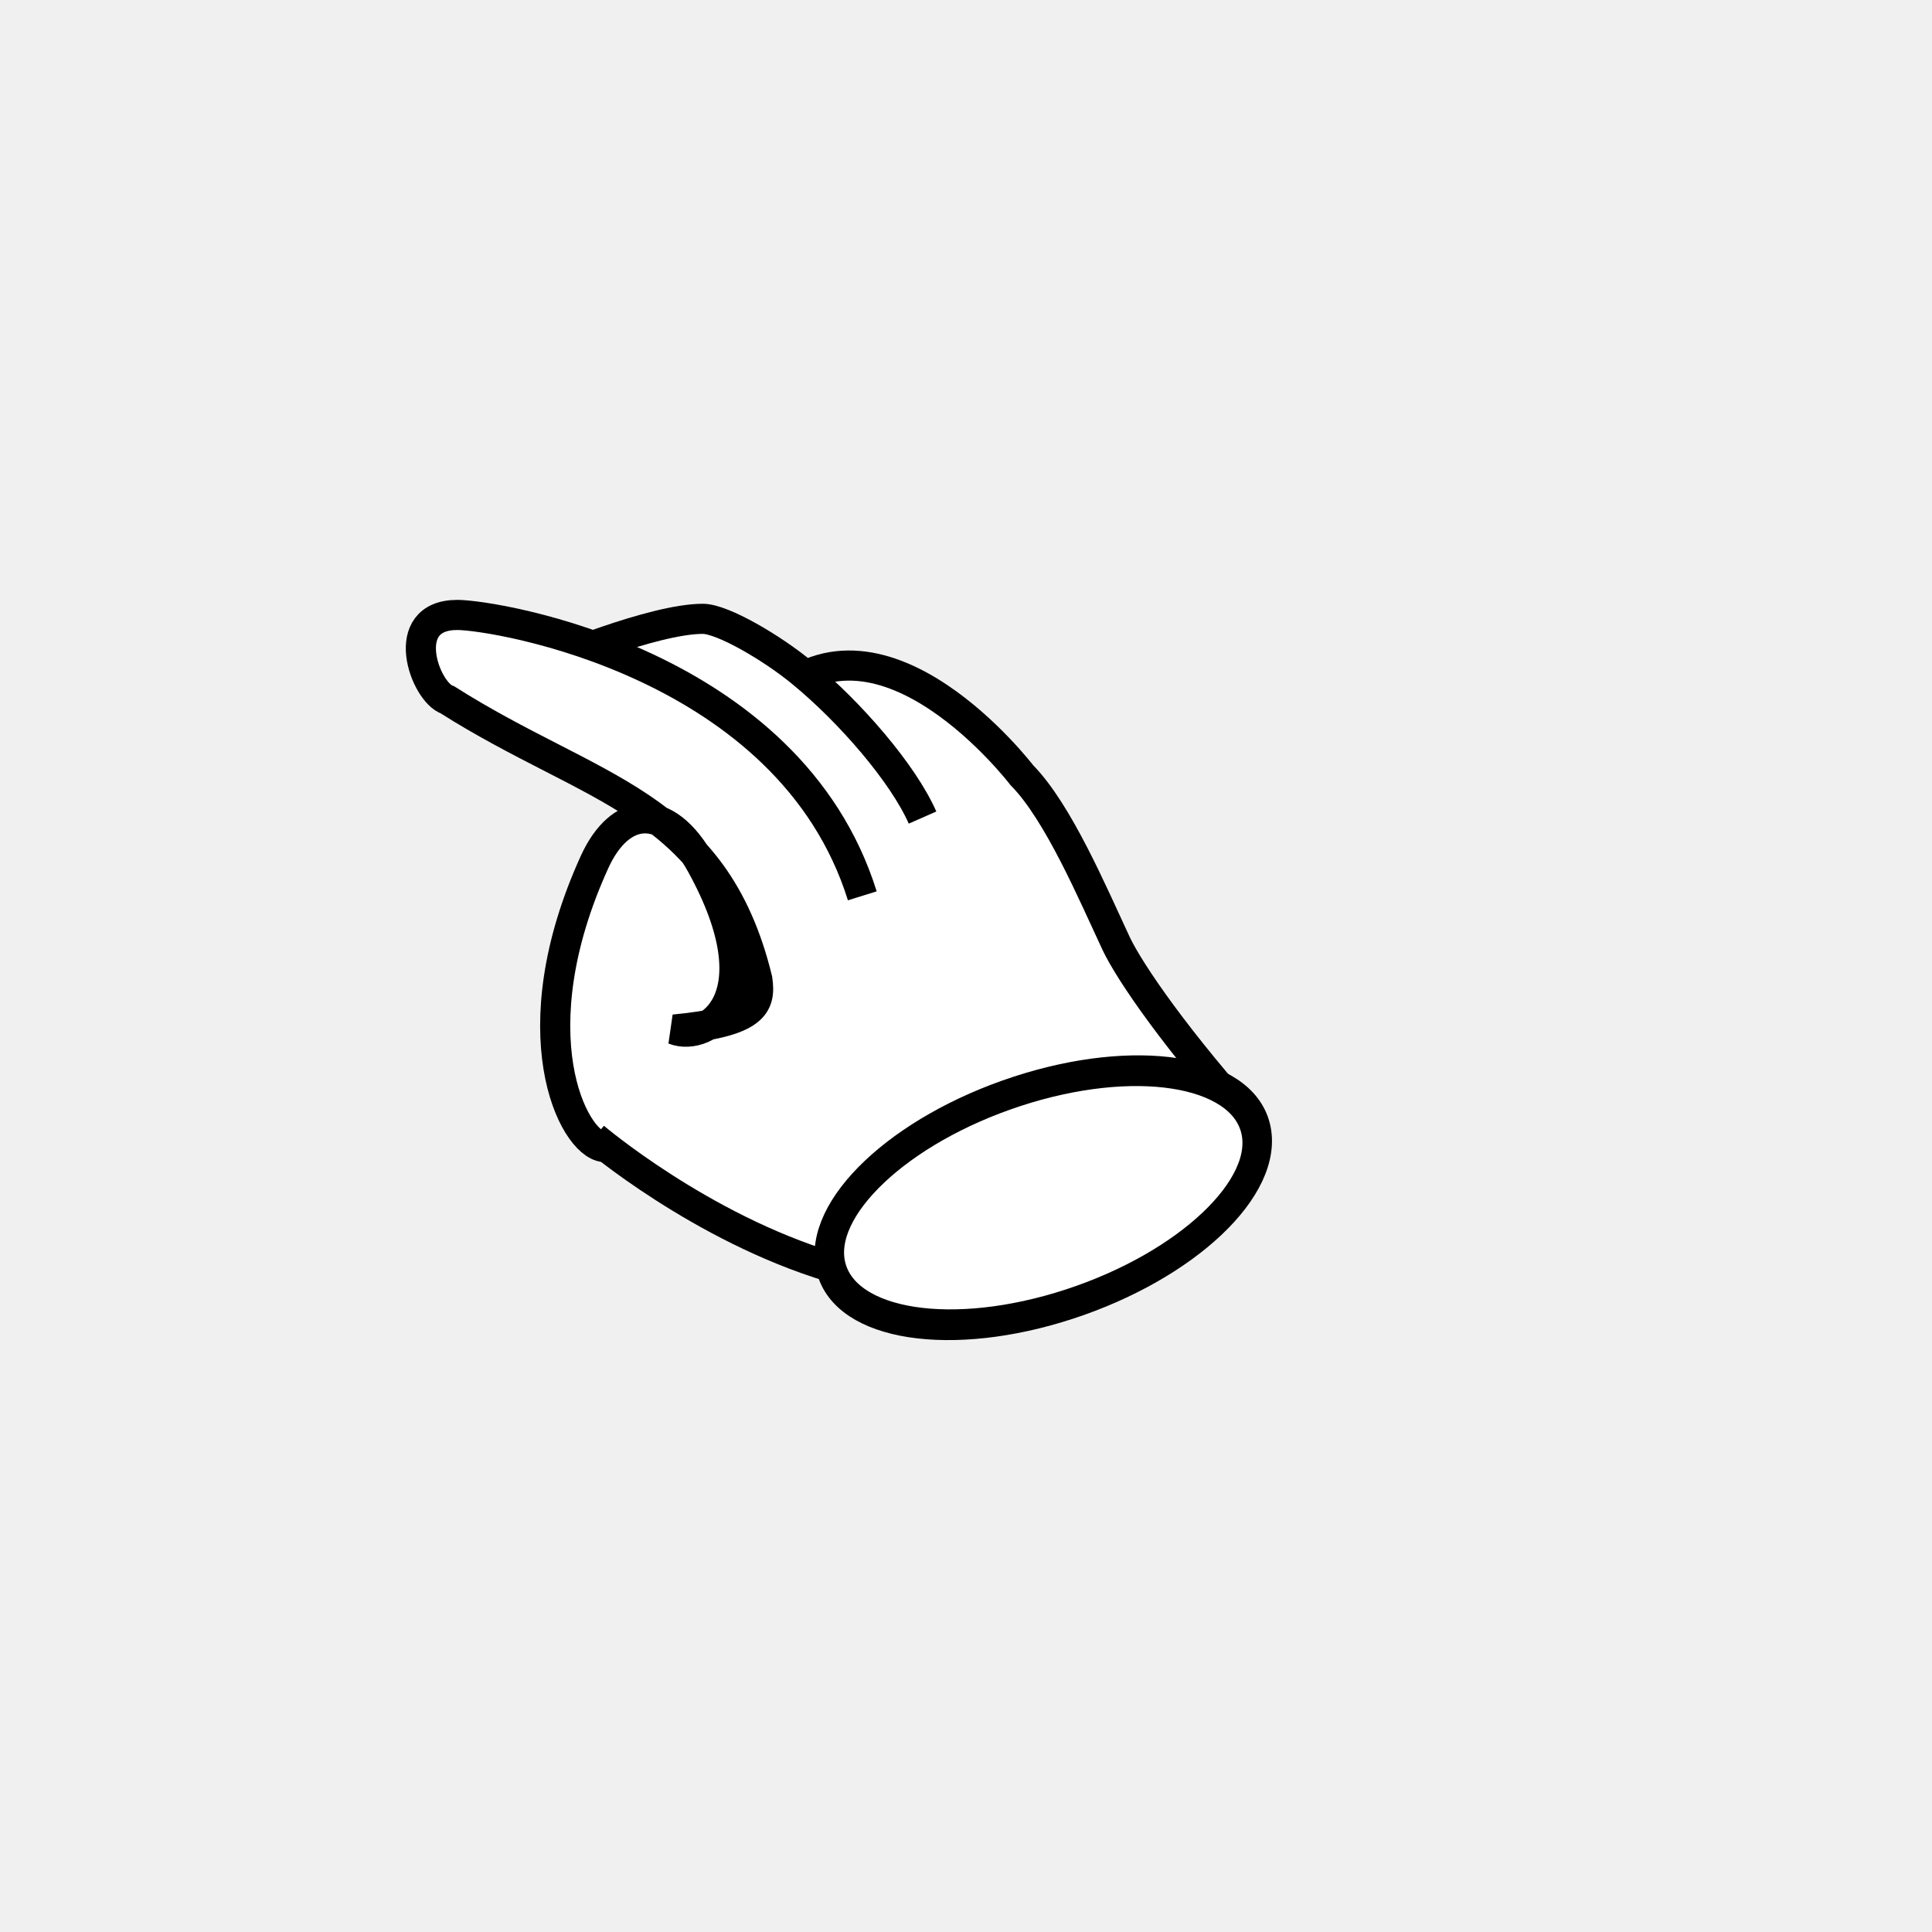
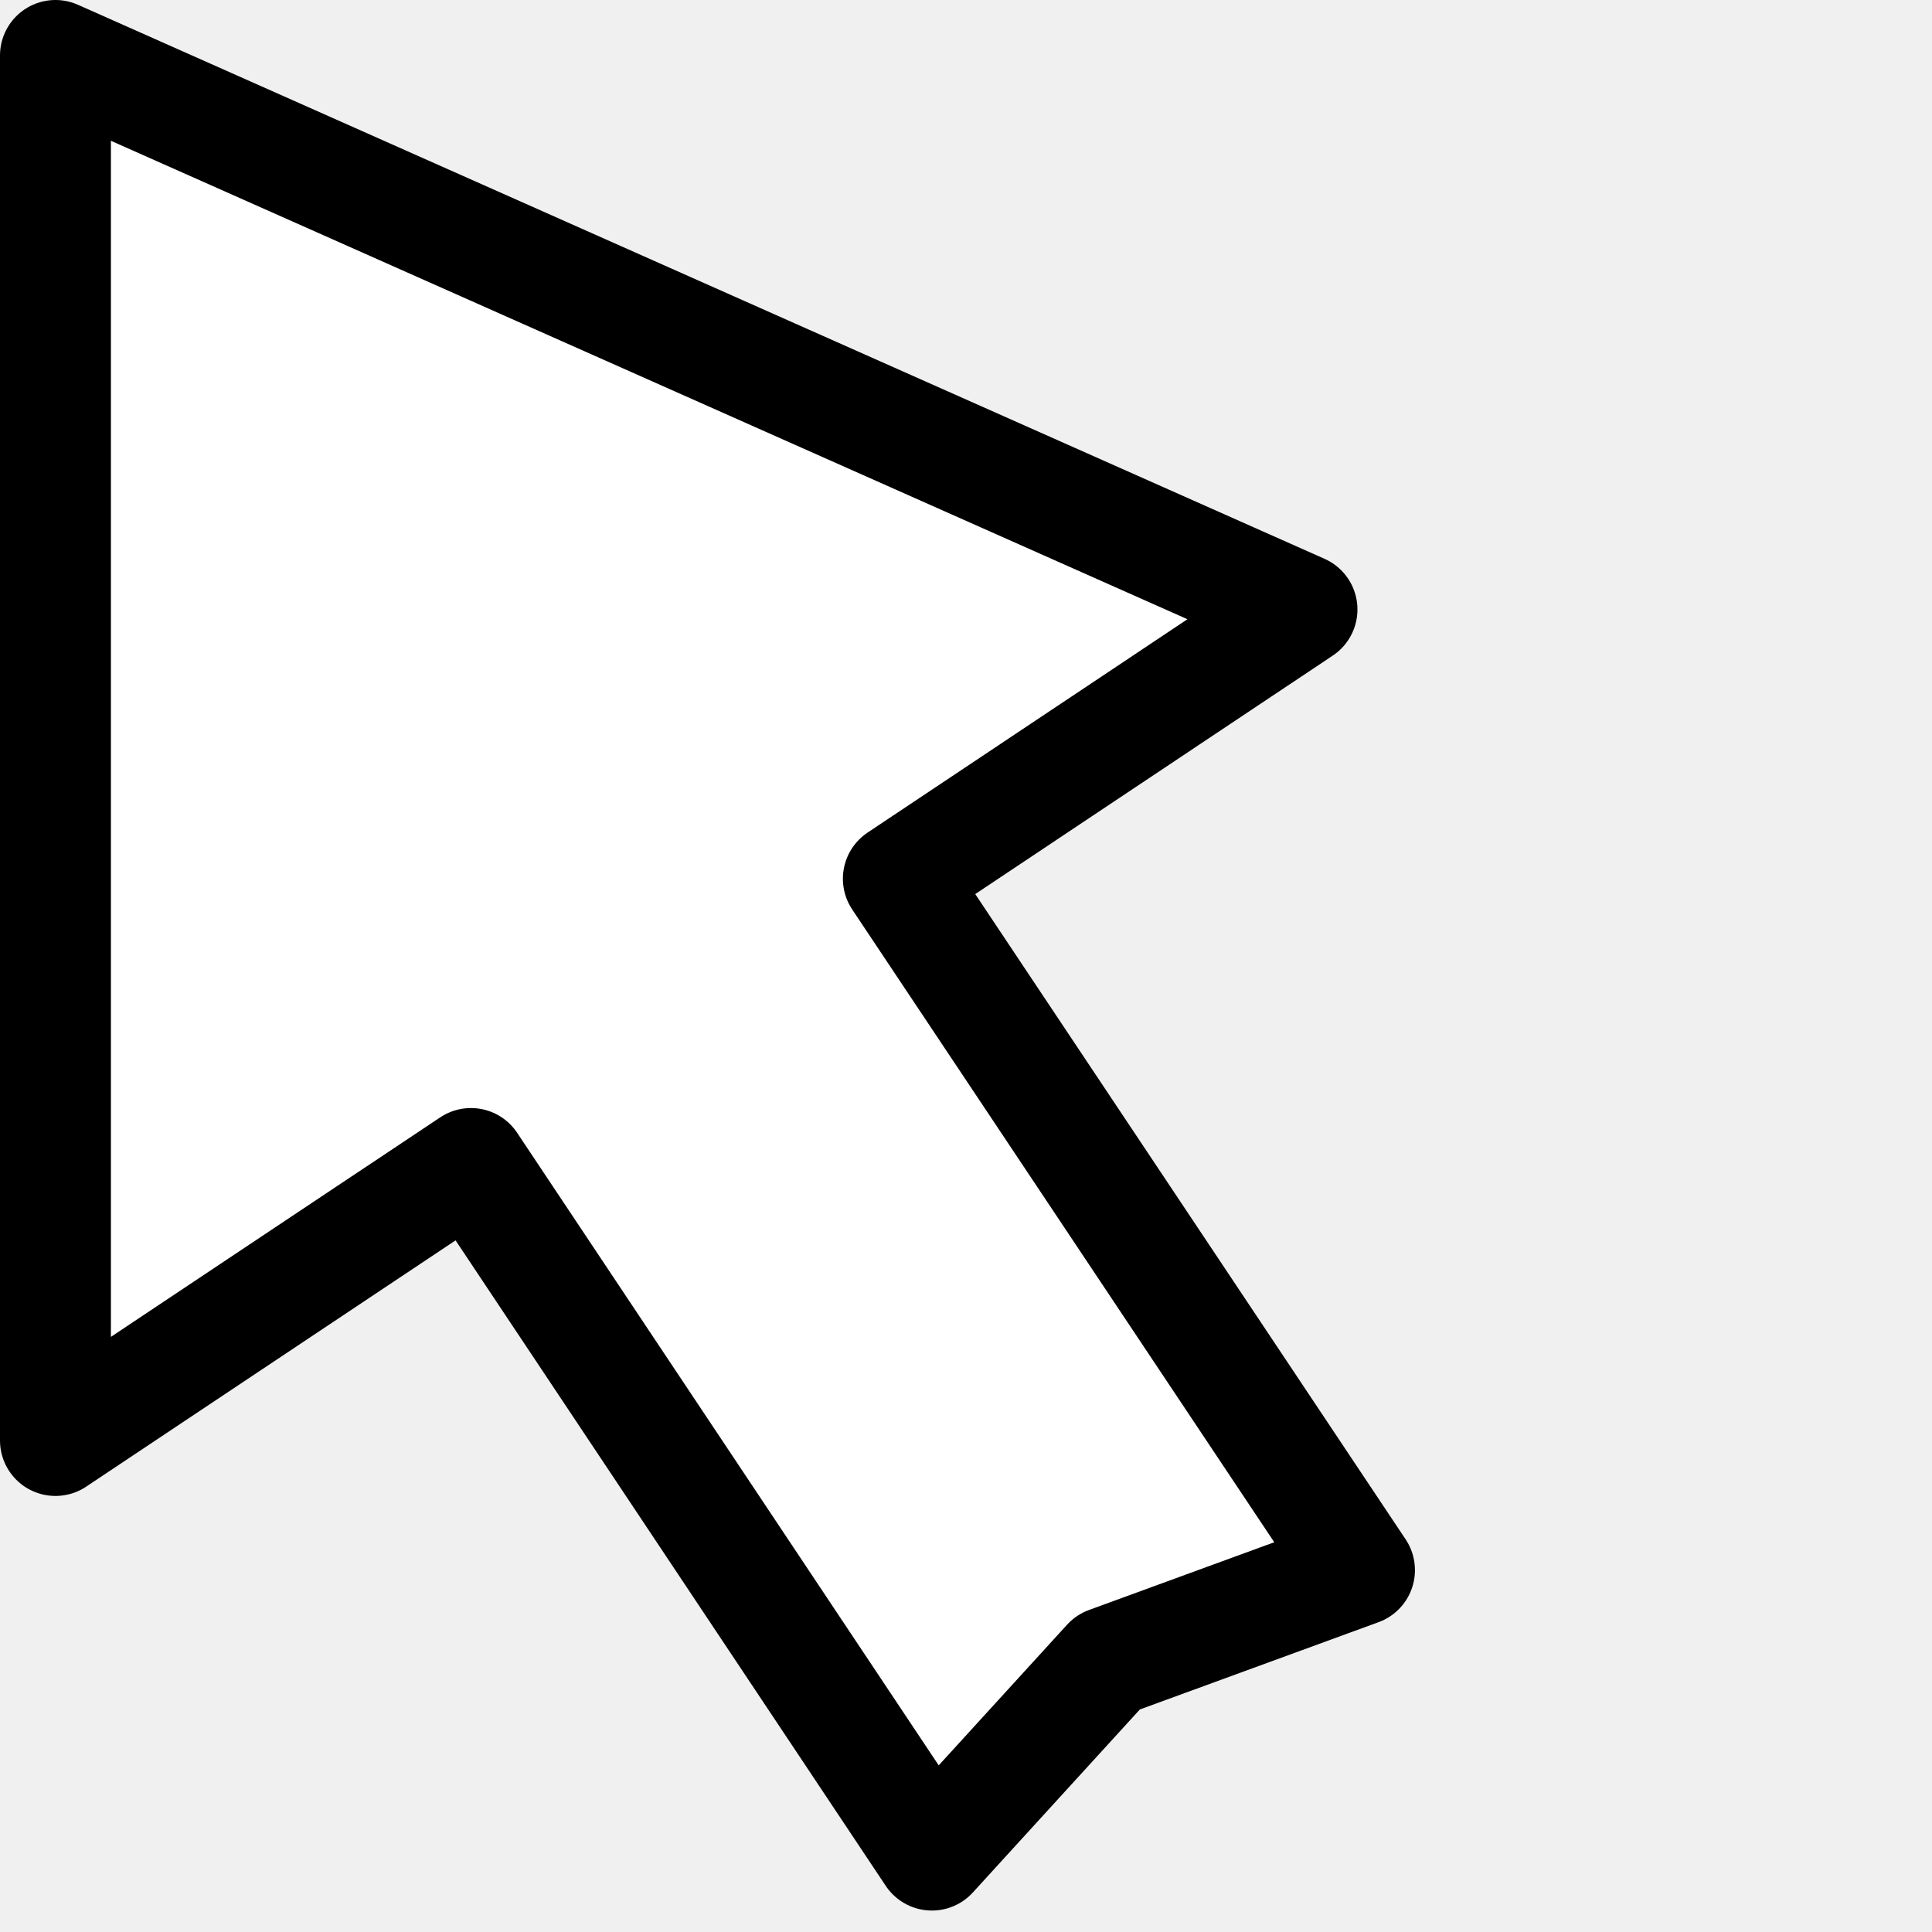
<svg xmlns="http://www.w3.org/2000/svg" width="32" height="32" viewBox="0 0 8.467 8.467" version="1.1" id="svg1">
  <defs id="defs1" />
  <g id="layer1">
-     <path style="fill:#ffffff;stroke:#ffffff;stroke-width:0.132;stroke-dasharray:none" d="M 3.514,5.436 C 3.339,5.37 2.822,5.139 2.646,5.027 c -0.051,-0.032 -0.063,-0.043 -0.054,-0.044 0.011,-0.002 0.012,-0.005 0.012,-0.035 V 4.915 L 2.846,4.601 C 3.198,4.684 3.602,4.161 3.592,4.173 l 0.186,-0.242 0.032,-0.011 c 0.017,-0.006 0.032,-0.014 0.032,-0.017 0,-0.01 -0.03,-0.095 -0.052,-0.147 -0.044,-0.107 -0.123,-0.249 -0.18,-0.326 -0.012,-0.016 -0.021,-0.03 -0.019,-0.03 0.002,0 0.077,0.031 0.169,0.068 0.173,0.071 0.189,0.08 0.209,0.12 0.008,0.015 0.014,0.02 0.021,0.019 0.008,-0.001 0.175,0.146 0.583,0.51 0.315,0.281 0.571,0.512 0.571,0.512 -7.144e-4,6.614e-4 -0.026,-0.001 -0.056,-0.004 -0.072,-0.007 -0.218,-0.002 -0.311,0.012 C 4.457,4.684 4.142,4.811 3.897,4.993 3.826,5.046 3.711,5.16 3.671,5.216 3.621,5.288 3.58,5.381 3.571,5.445 c -0.002,0.012 -0.003,0.012 -0.057,-0.009 z" id="path8" />
-     <path style="fill:#ffffff;stroke:#000000;stroke-width:0.132" d="M 3.39,3.057 C 3.871,2.603 4.478,3.397 4.478,3.397 4.638,3.559 4.789,3.916 4.892,4.136 4.953,4.264 5.16,4.565 5.503,4.945" id="path7" />
-     <path style="fill:#ffffff;stroke:#000000;stroke-width:0.132" d="m 2.402,2.906 c 0,0 0.459,-0.194 0.678,-0.194 0.088,0 0.307,0.13 0.434,0.235 0.213,0.175 0.444,0.443 0.529,0.636" id="path6" />
-     <path style="fill:#ffffff;stroke:#000000;stroke-width:0.132" d="M 2.646,5.027 C 2.509,5.011 2.266,4.523 2.606,3.777 2.716,3.536 2.917,3.506 3.073,3.788 3.4,4.381 3.094,4.568 2.954,4.512 3.302,4.479 3.336,4.407 3.319,4.292 3.13,3.515 2.594,3.469 1.961,3.067 1.862,3.034 1.739,2.695 2.004,2.695 c 0.167,0 1.456,0.209 1.775,1.231" id="path1" />
-     <ellipse style="fill:#ffffff;stroke:#000000;stroke-width:0.132" id="path3" cx="3.19" cy="6.428" rx="0.979" ry="0.48" transform="matrix(0.9504479,-0.3108839,0.2396037,0.9708708,0,0)" />
-     <path style="fill:#ffffff;stroke:#000000;stroke-width:0.132" d="M 3.642,5.553 C 3.069,5.38 2.604,4.984 2.604,4.984" id="path4" />
+     <path d="M 0.243,0.243 V 6.313 L 2.064,5.099 4.084,8.13 4.856,7.284 5.958,6.881 3.937,3.851 5.706,2.671 Z" style="fill:#ffffff;stroke:#000000;stroke-width:0.486;stroke-linejoin:round" id="path2" />
  </g>
</svg>
